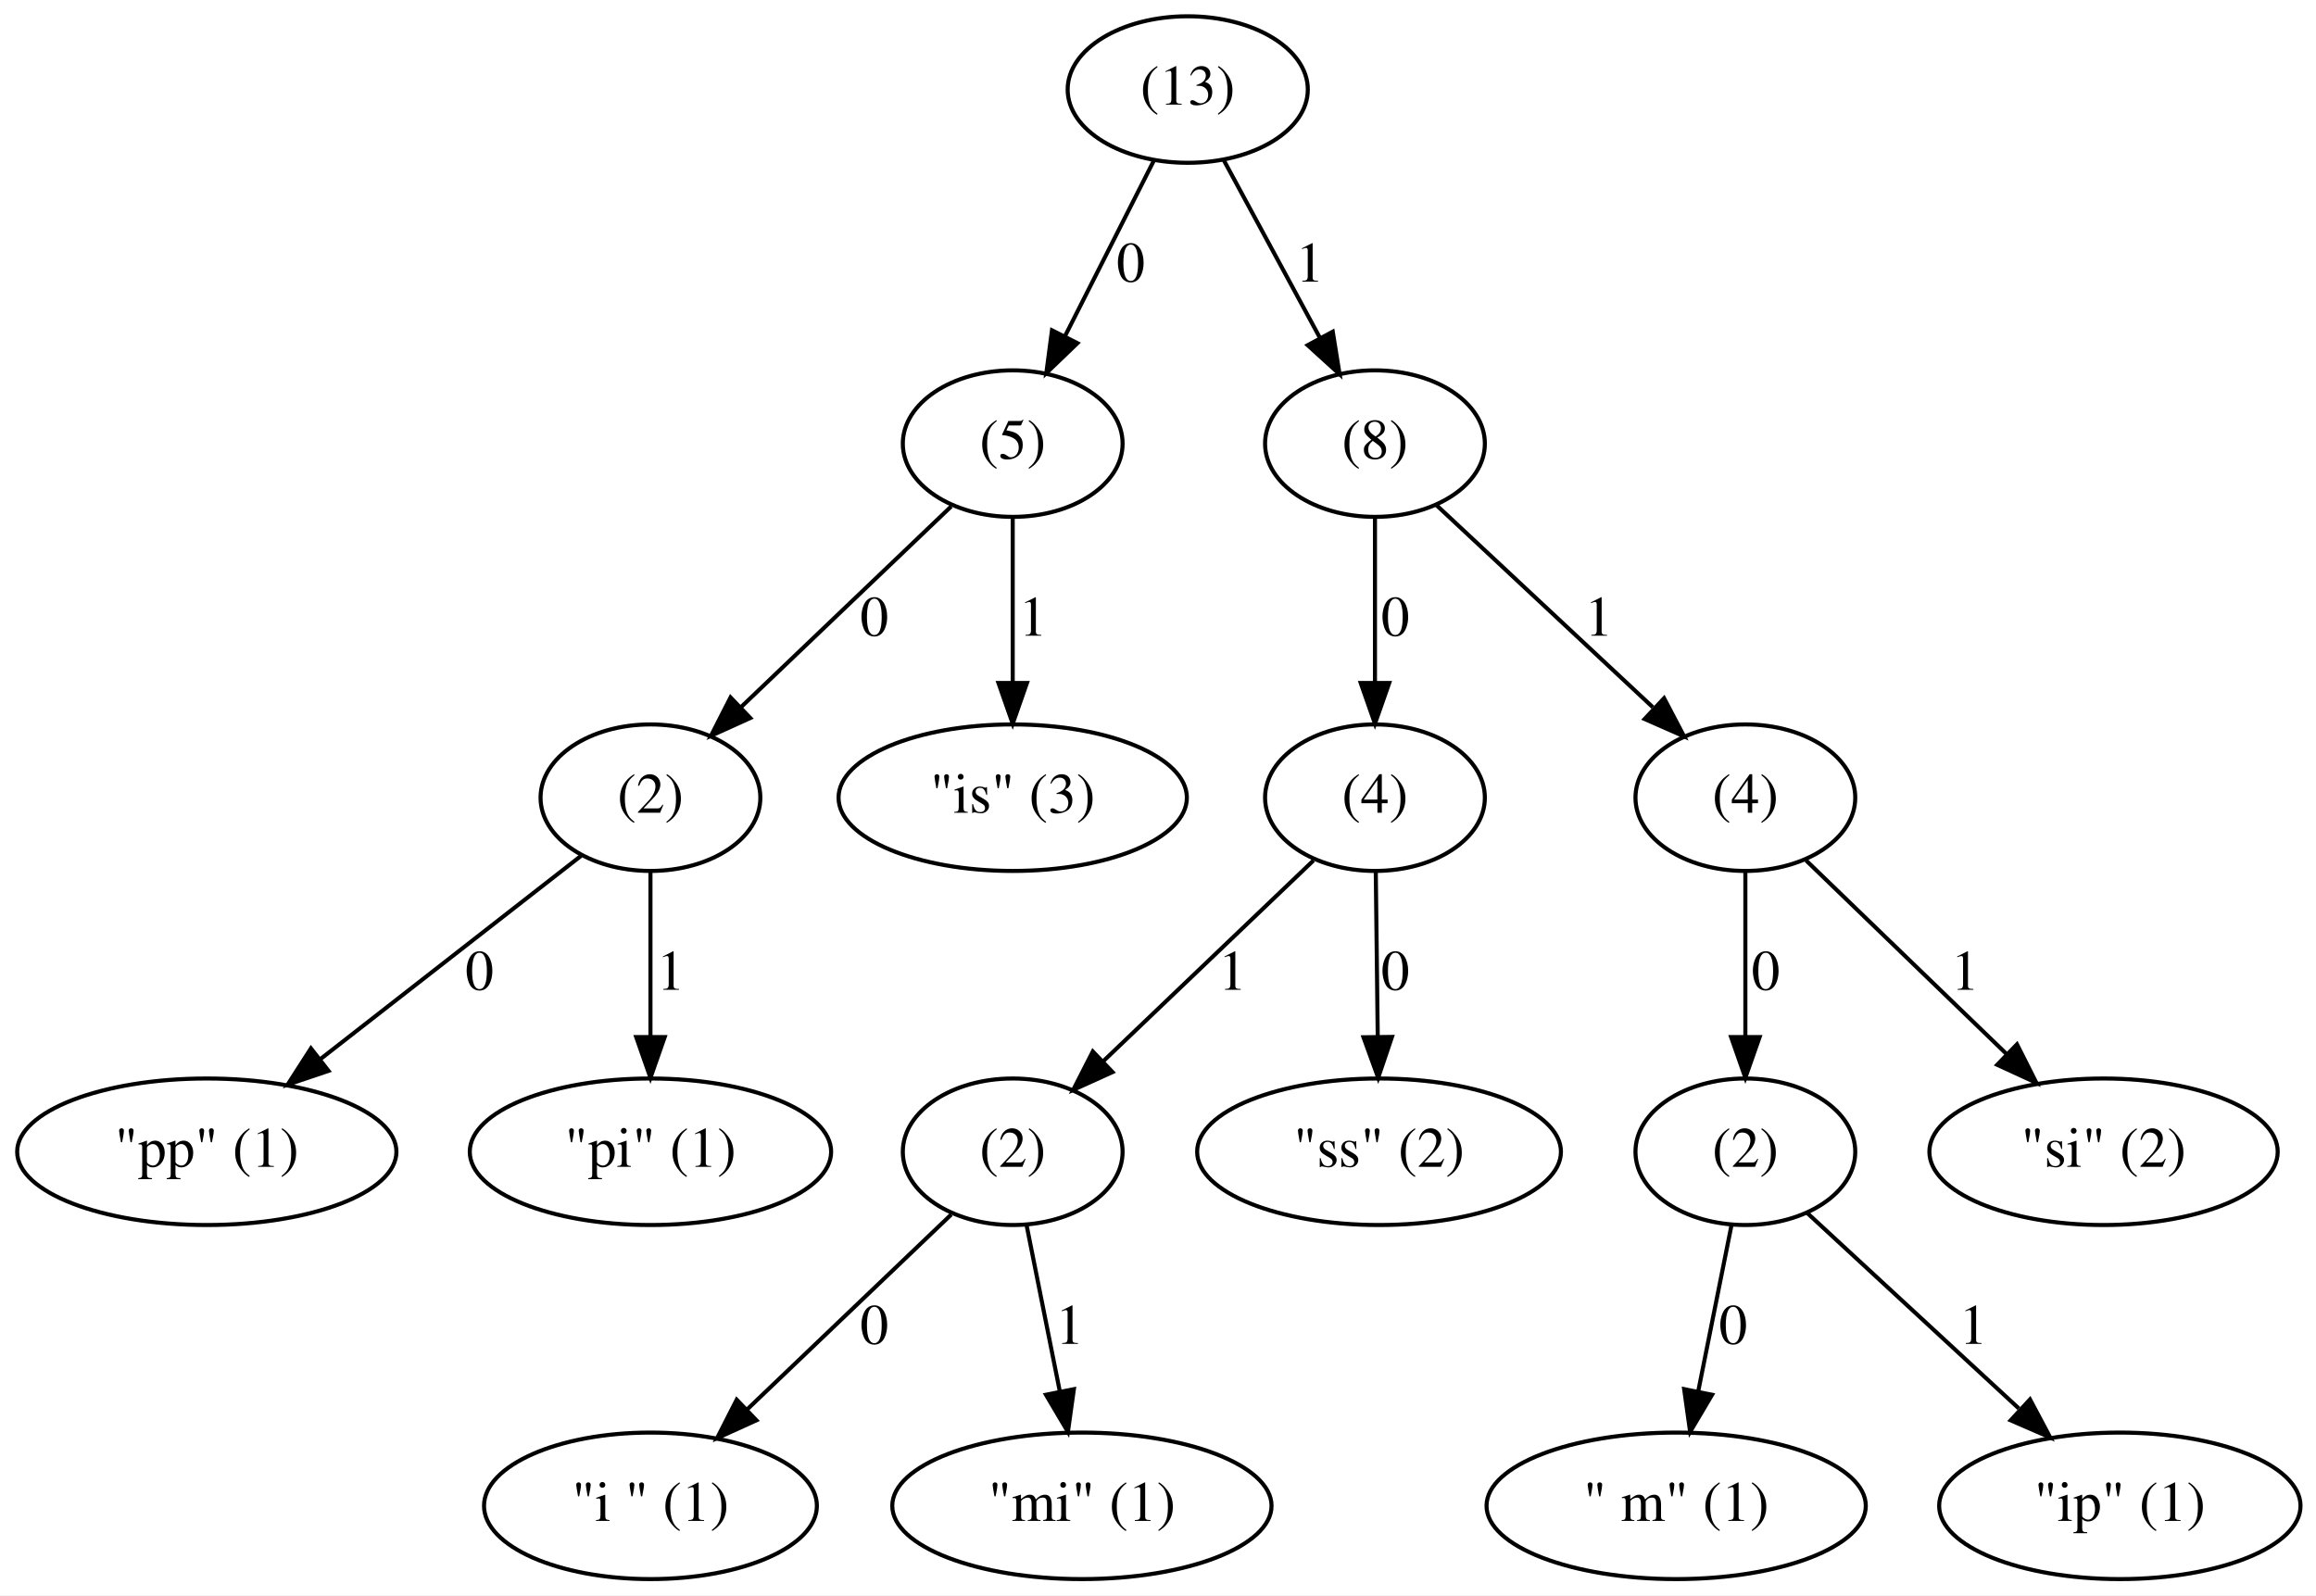
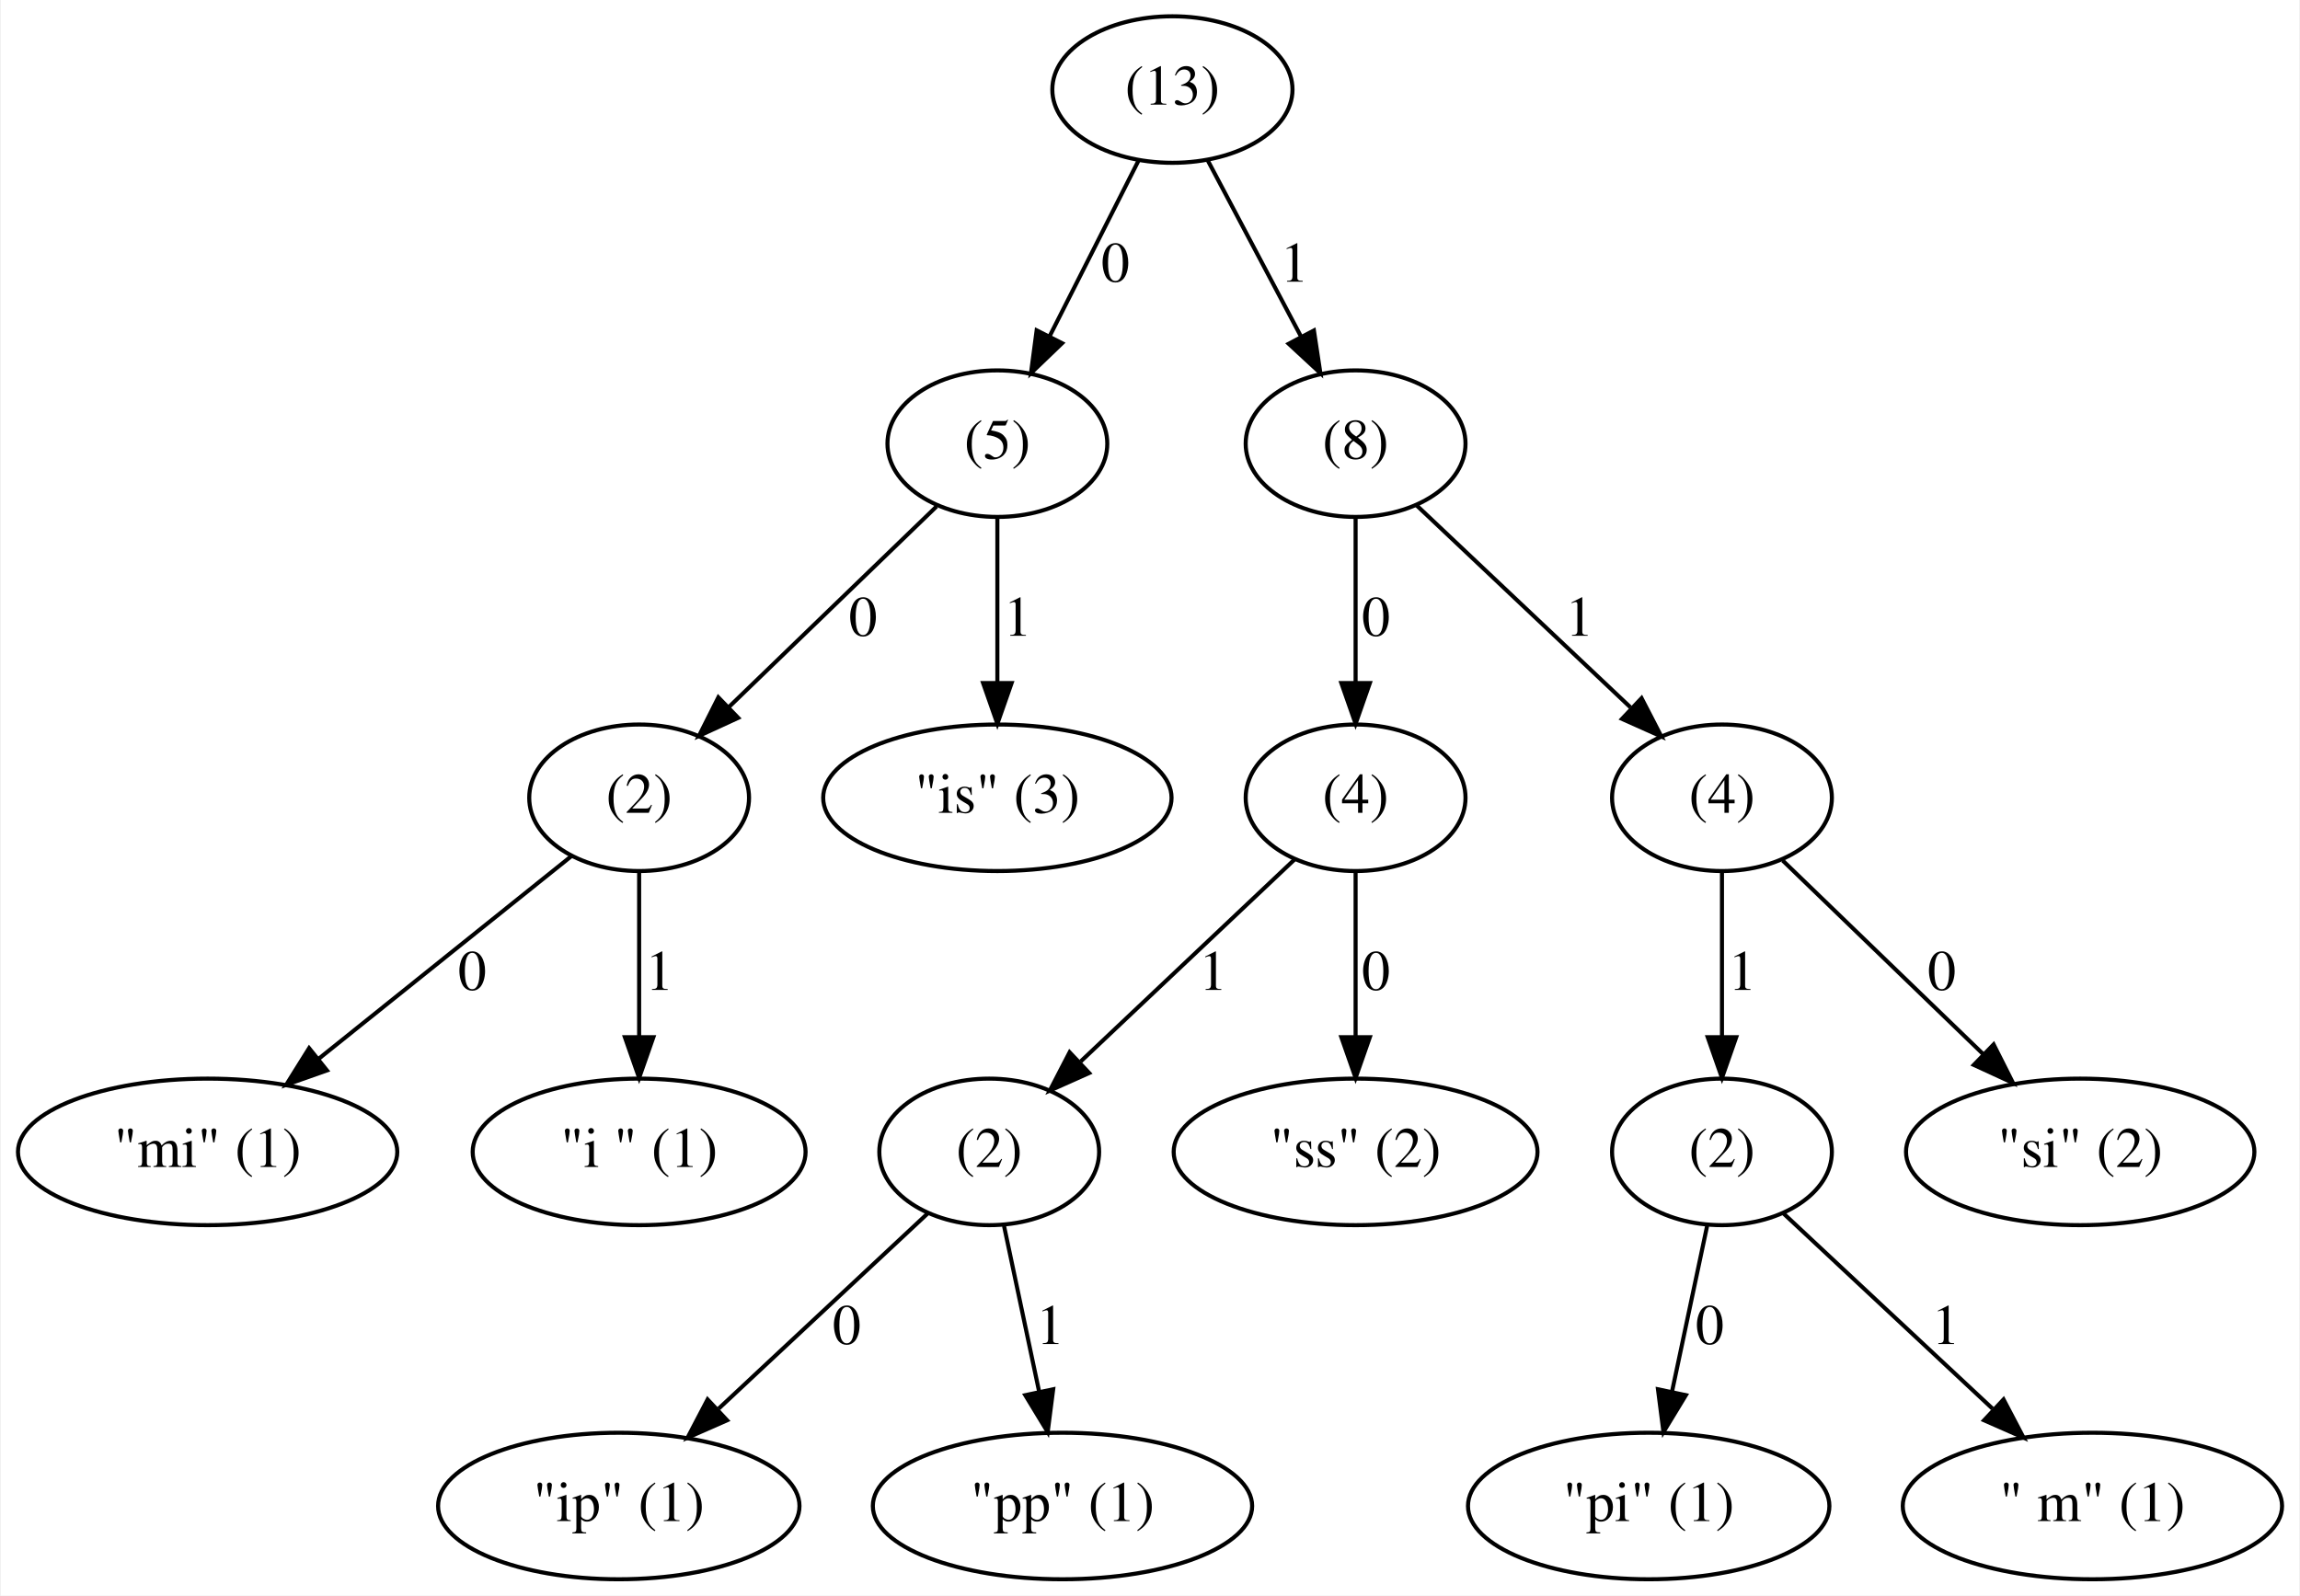
- <svg xmlns="http://www.w3.org/2000/svg" width="569pt" height="392pt" viewBox="0.00 0.00 568.99 392.00">
+ <svg xmlns="http://www.w3.org/2000/svg" width="565pt" height="392pt" viewBox="0.00 0.00 564.59 392.00">
  <g id="graph0" class="graph" transform="scale(1 1) rotate(0) translate(4 388)">
-     <polygon fill="white" stroke="transparent" points="-4,4 -4,-388 564.99,-388 564.99,4 -4,4" />
+     <polygon fill="white" stroke="transparent" points="-4,4 -4,-388 560.59,-388 560.59,4 -4,4" />
    <g id="node1" class="node">
-       <ellipse fill="none" stroke="black" cx="407.8" cy="-18" rx="46.59" ry="18" />
-       <text text-anchor="middle" x="407.8" y="-14.3" font-family="Times,serif" font-size="14.00">" m" (1)</text>
+       <ellipse fill="none" stroke="black" cx="400.8" cy="-18" rx="44.39" ry="18" />
+       <text text-anchor="middle" x="400.8" y="-14.3" font-family="Times,serif" font-size="14.00">"pi" (1)</text>
    </g>
    <g id="node2" class="node">
-       <ellipse fill="none" stroke="black" cx="516.8" cy="-18" rx="44.39" ry="18" />
-       <text text-anchor="middle" x="516.8" y="-14.3" font-family="Times,serif" font-size="14.00">"ip" (1)</text>
+       <ellipse fill="none" stroke="black" cx="509.8" cy="-18" rx="46.59" ry="18" />
+       <text text-anchor="middle" x="509.8" y="-14.3" font-family="Times,serif" font-size="14.00">" m" (1)</text>
    </g>
    <g id="node3" class="node">
-       <ellipse fill="none" stroke="black" cx="424.8" cy="-105" rx="27" ry="18" />
-       <text text-anchor="middle" x="424.8" y="-101.3" font-family="Times,serif" font-size="14.00">(2)</text>
+       <ellipse fill="none" stroke="black" cx="418.8" cy="-105" rx="27" ry="18" />
+       <text text-anchor="middle" x="418.8" y="-101.3" font-family="Times,serif" font-size="14.00">(2)</text>
    </g>
    <g id="edge1" class="edge">
-       <path fill="none" stroke="black" d="M421.36,-86.8C419.03,-75.16 415.91,-59.55 413.24,-46.24" />
-       <polygon fill="black" stroke="black" points="416.62,-45.29 411.23,-36.18 409.76,-46.67 416.62,-45.29" />
-       <text text-anchor="middle" x="421.8" y="-57.8" font-family="Times,serif" font-size="14.00">0</text>
+       <path fill="none" stroke="black" d="M415.15,-86.8C412.69,-75.16 409.38,-59.55 406.56,-46.24" />
+       <polygon fill="black" stroke="black" points="409.93,-45.23 404.43,-36.18 403.08,-46.68 409.93,-45.23" />
+       <text text-anchor="middle" x="415.8" y="-57.8" font-family="Times,serif" font-size="14.00">0</text>
    </g>
    <g id="edge2" class="edge">
-       <path fill="none" stroke="black" d="M439.99,-89.96C454.11,-76.92 475.4,-57.24 491.99,-41.92" />
-       <polygon fill="black" stroke="black" points="494.73,-44.15 499.7,-34.79 489.98,-39.01 494.73,-44.15" />
-       <text text-anchor="middle" x="480.8" y="-57.8" font-family="Times,serif" font-size="14.00">1</text>
+       <path fill="none" stroke="black" d="M433.82,-89.96C447.79,-76.92 468.85,-57.24 485.26,-41.92" />
+       <polygon fill="black" stroke="black" points="487.97,-44.18 492.89,-34.79 483.19,-39.06 487.97,-44.18" />
+       <text text-anchor="middle" x="473.8" y="-57.8" font-family="Times,serif" font-size="14.00">1</text>
    </g>
    <g id="node4" class="node">
      <ellipse fill="none" stroke="black" cx="46.8" cy="-105" rx="46.59" ry="18" />
-       <text text-anchor="middle" x="46.8" y="-101.3" font-family="Times,serif" font-size="14.00">"pp" (1)</text>
+       <text text-anchor="middle" x="46.8" y="-101.3" font-family="Times,serif" font-size="14.00">"mi" (1)</text>
    </g>
    <g id="node5" class="node">
-       <ellipse fill="none" stroke="black" cx="155.8" cy="-105" rx="44.39" ry="18" />
-       <text text-anchor="middle" x="155.8" y="-101.3" font-family="Times,serif" font-size="14.00">"pi" (1)</text>
+       <ellipse fill="none" stroke="black" cx="152.8" cy="-105" rx="40.89" ry="18" />
+       <text text-anchor="middle" x="152.8" y="-101.3" font-family="Times,serif" font-size="14.00">"i " (1)</text>
    </g>
    <g id="node6" class="node">
-       <ellipse fill="none" stroke="black" cx="155.8" cy="-192" rx="27" ry="18" />
-       <text text-anchor="middle" x="155.8" y="-188.3" font-family="Times,serif" font-size="14.00">(2)</text>
+       <ellipse fill="none" stroke="black" cx="152.8" cy="-192" rx="27" ry="18" />
+       <text text-anchor="middle" x="152.8" y="-188.3" font-family="Times,serif" font-size="14.00">(2)</text>
    </g>
    <g id="edge3" class="edge">
-       <path fill="none" stroke="black" d="M138.76,-177.72C121.61,-164.34 94.85,-143.48 74.61,-127.69" />
-       <polygon fill="black" stroke="black" points="76.7,-124.88 66.66,-121.49 72.39,-130.4 76.7,-124.88" />
-       <text text-anchor="middle" x="113.8" y="-144.8" font-family="Times,serif" font-size="14.00">0</text>
+       <path fill="none" stroke="black" d="M136.23,-177.72C119.62,-164.4 93.76,-143.66 74.11,-127.9" />
+       <polygon fill="black" stroke="black" points="76.11,-125.02 66.11,-121.49 71.73,-130.48 76.11,-125.02" />
+       <text text-anchor="middle" x="111.8" y="-144.8" font-family="Times,serif" font-size="14.00">0</text>
    </g>
    <g id="edge4" class="edge">
-       <path fill="none" stroke="black" d="M155.8,-173.8C155.8,-162.16 155.8,-146.55 155.8,-133.24" />
-       <polygon fill="black" stroke="black" points="159.3,-133.18 155.8,-123.18 152.3,-133.18 159.3,-133.18" />
-       <text text-anchor="middle" x="160.8" y="-144.8" font-family="Times,serif" font-size="14.00">1</text>
+       <path fill="none" stroke="black" d="M152.8,-173.8C152.8,-162.16 152.8,-146.55 152.8,-133.24" />
+       <polygon fill="black" stroke="black" points="156.3,-133.18 152.8,-123.18 149.3,-133.18 156.3,-133.18" />
+       <text text-anchor="middle" x="157.8" y="-144.8" font-family="Times,serif" font-size="14.00">1</text>
    </g>
    <g id="node7" class="node">
-       <ellipse fill="none" stroke="black" cx="155.8" cy="-18" rx="40.89" ry="18" />
-       <text text-anchor="middle" x="155.8" y="-14.3" font-family="Times,serif" font-size="14.00">"i " (1)</text>
+       <ellipse fill="none" stroke="black" cx="147.8" cy="-18" rx="44.39" ry="18" />
+       <text text-anchor="middle" x="147.8" y="-14.3" font-family="Times,serif" font-size="14.00">"ip" (1)</text>
    </g>
    <g id="node8" class="node">
-       <ellipse fill="none" stroke="black" cx="261.8" cy="-18" rx="46.59" ry="18" />
-       <text text-anchor="middle" x="261.8" y="-14.3" font-family="Times,serif" font-size="14.00">"mi" (1)</text>
+       <ellipse fill="none" stroke="black" cx="256.8" cy="-18" rx="46.59" ry="18" />
+       <text text-anchor="middle" x="256.8" y="-14.3" font-family="Times,serif" font-size="14.00">"pp" (1)</text>
    </g>
    <g id="node9" class="node">
-       <ellipse fill="none" stroke="black" cx="244.8" cy="-105" rx="27" ry="18" />
-       <text text-anchor="middle" x="244.8" y="-101.3" font-family="Times,serif" font-size="14.00">(2)</text>
+       <ellipse fill="none" stroke="black" cx="238.8" cy="-105" rx="27" ry="18" />
+       <text text-anchor="middle" x="238.8" y="-101.3" font-family="Times,serif" font-size="14.00">(2)</text>
    </g>
    <g id="edge5" class="edge">
-       <path fill="none" stroke="black" d="M229.7,-89.58C215.97,-76.47 195.5,-56.92 179.58,-41.71" />
-       <polygon fill="black" stroke="black" points="181.83,-39.02 172.18,-34.64 176.99,-44.08 181.83,-39.02" />
-       <text text-anchor="middle" x="210.8" y="-57.8" font-family="Times,serif" font-size="14.00">0</text>
+       <path fill="none" stroke="black" d="M223.77,-89.96C209.8,-76.92 188.74,-57.24 172.33,-41.92" />
+       <polygon fill="black" stroke="black" points="174.4,-39.06 164.7,-34.79 169.62,-44.18 174.4,-39.06" />
+       <text text-anchor="middle" x="203.8" y="-57.8" font-family="Times,serif" font-size="14.00">0</text>
    </g>
    <g id="edge6" class="edge">
-       <path fill="none" stroke="black" d="M248.24,-86.8C250.56,-75.16 253.69,-59.55 256.35,-46.24" />
-       <polygon fill="black" stroke="black" points="259.83,-46.67 258.36,-36.18 252.97,-45.29 259.83,-46.67" />
-       <text text-anchor="middle" x="258.8" y="-57.8" font-family="Times,serif" font-size="14.00">1</text>
+       <path fill="none" stroke="black" d="M242.44,-86.8C244.9,-75.16 248.21,-59.55 251.03,-46.24" />
+       <polygon fill="black" stroke="black" points="254.51,-46.68 253.16,-36.18 247.66,-45.23 254.51,-46.68" />
+       <text text-anchor="middle" x="253.8" y="-57.8" font-family="Times,serif" font-size="14.00">1</text>
    </g>
    <g id="node10" class="node">
-       <ellipse fill="none" stroke="black" cx="334.8" cy="-105" rx="44.69" ry="18" />
-       <text text-anchor="middle" x="334.8" y="-101.3" font-family="Times,serif" font-size="14.00">"ss" (2)</text>
+       <ellipse fill="none" stroke="black" cx="328.8" cy="-105" rx="44.69" ry="18" />
+       <text text-anchor="middle" x="328.8" y="-101.3" font-family="Times,serif" font-size="14.00">"ss" (2)</text>
    </g>
    <g id="node11" class="node">
-       <ellipse fill="none" stroke="black" cx="333.8" cy="-192" rx="27" ry="18" />
-       <text text-anchor="middle" x="333.8" y="-188.3" font-family="Times,serif" font-size="14.00">(4)</text>
+       <ellipse fill="none" stroke="black" cx="328.8" cy="-192" rx="27" ry="18" />
+       <text text-anchor="middle" x="328.8" y="-188.3" font-family="Times,serif" font-size="14.00">(4)</text>
    </g>
    <g id="edge8" class="edge">
-       <path fill="none" stroke="black" d="M318.7,-176.58C304.55,-163.07 283.22,-142.7 267.11,-127.31" />
-       <polygon fill="black" stroke="black" points="269.32,-124.58 259.67,-120.21 264.48,-129.64 269.32,-124.58" />
-       <text text-anchor="middle" x="298.8" y="-144.8" font-family="Times,serif" font-size="14.00">1</text>
+       <path fill="none" stroke="black" d="M313.93,-176.96C299.6,-163.43 277.73,-142.77 261.27,-127.22" />
+       <polygon fill="black" stroke="black" points="263.35,-124.38 253.68,-120.06 258.55,-129.47 263.35,-124.38" />
+       <text text-anchor="middle" x="293.8" y="-144.8" font-family="Times,serif" font-size="14.00">1</text>
    </g>
    <g id="edge7" class="edge">
-       <path fill="none" stroke="black" d="M334,-173.8C334.14,-162.16 334.32,-146.55 334.48,-133.24" />
-       <polygon fill="black" stroke="black" points="337.98,-133.22 334.59,-123.18 330.98,-133.13 337.98,-133.22" />
-       <text text-anchor="middle" x="338.8" y="-144.8" font-family="Times,serif" font-size="14.00">0</text>
+       <path fill="none" stroke="black" d="M328.8,-173.8C328.8,-162.16 328.8,-146.55 328.8,-133.24" />
+       <polygon fill="black" stroke="black" points="332.3,-133.18 328.8,-123.18 325.3,-133.18 332.3,-133.18" />
+       <text text-anchor="middle" x="333.8" y="-144.8" font-family="Times,serif" font-size="14.00">0</text>
    </g>
    <g id="node12" class="node">
-       <ellipse fill="none" stroke="black" cx="512.8" cy="-105" rx="42.79" ry="18" />
-       <text text-anchor="middle" x="512.8" y="-101.3" font-family="Times,serif" font-size="14.00">"si" (2)</text>
+       <ellipse fill="none" stroke="black" cx="506.8" cy="-105" rx="42.79" ry="18" />
+       <text text-anchor="middle" x="506.8" y="-101.3" font-family="Times,serif" font-size="14.00">"si" (2)</text>
    </g>
    <g id="node13" class="node">
-       <ellipse fill="none" stroke="black" cx="424.8" cy="-192" rx="27" ry="18" />
-       <text text-anchor="middle" x="424.8" y="-188.3" font-family="Times,serif" font-size="14.00">(4)</text>
+       <ellipse fill="none" stroke="black" cx="418.8" cy="-192" rx="27" ry="18" />
+       <text text-anchor="middle" x="418.8" y="-188.3" font-family="Times,serif" font-size="14.00">(4)</text>
+     </g>
+     <g id="edge10" class="edge">
+       <path fill="none" stroke="black" d="M418.8,-173.8C418.8,-162.16 418.8,-146.55 418.8,-133.24" />
+       <polygon fill="black" stroke="black" points="422.3,-133.18 418.8,-123.18 415.3,-133.18 422.3,-133.18" />
+       <text text-anchor="middle" x="423.8" y="-144.8" font-family="Times,serif" font-size="14.00">1</text>
    </g>
    <g id="edge9" class="edge">
-       <path fill="none" stroke="black" d="M424.8,-173.8C424.8,-162.16 424.8,-146.55 424.8,-133.24" />
-       <polygon fill="black" stroke="black" points="428.3,-133.18 424.8,-123.18 421.3,-133.18 428.3,-133.18" />
-       <text text-anchor="middle" x="429.8" y="-144.8" font-family="Times,serif" font-size="14.00">0</text>
-     </g>
-     <g id="edge10" class="edge">
-       <path fill="none" stroke="black" d="M439.72,-176.58C453.21,-163.56 473.29,-144.16 488.99,-129" />
-       <polygon fill="black" stroke="black" points="491.53,-131.4 496.3,-121.94 486.67,-126.37 491.53,-131.4" />
-       <text text-anchor="middle" x="478.8" y="-144.8" font-family="Times,serif" font-size="14.00">1</text>
+       <path fill="none" stroke="black" d="M433.72,-176.58C447.21,-163.56 467.29,-144.16 482.99,-129" />
+       <polygon fill="black" stroke="black" points="485.53,-131.4 490.3,-121.94 480.67,-126.37 485.53,-131.4" />
+       <text text-anchor="middle" x="472.8" y="-144.8" font-family="Times,serif" font-size="14.00">0</text>
    </g>
    <g id="node14" class="node">
-       <ellipse fill="none" stroke="black" cx="244.8" cy="-192" rx="42.79" ry="18" />
-       <text text-anchor="middle" x="244.8" y="-188.3" font-family="Times,serif" font-size="14.00">"is" (3)</text>
+       <ellipse fill="none" stroke="black" cx="240.8" cy="-192" rx="42.79" ry="18" />
+       <text text-anchor="middle" x="240.8" y="-188.3" font-family="Times,serif" font-size="14.00">"is" (3)</text>
    </g>
    <g id="node15" class="node">
-       <ellipse fill="none" stroke="black" cx="244.8" cy="-279" rx="27" ry="18" />
-       <text text-anchor="middle" x="244.8" y="-275.3" font-family="Times,serif" font-size="14.00">(5)</text>
+       <ellipse fill="none" stroke="black" cx="240.8" cy="-279" rx="27" ry="18" />
+       <text text-anchor="middle" x="240.8" y="-275.3" font-family="Times,serif" font-size="14.00">(5)</text>
    </g>
    <g id="edge11" class="edge">
-       <path fill="none" stroke="black" d="M229.7,-263.58C215.55,-250.07 194.22,-229.7 178.11,-214.31" />
-       <polygon fill="black" stroke="black" points="180.32,-211.58 170.67,-207.21 175.48,-216.64 180.32,-211.58" />
-       <text text-anchor="middle" x="210.8" y="-231.8" font-family="Times,serif" font-size="14.00">0</text>
+       <path fill="none" stroke="black" d="M225.87,-263.58C211.88,-250.07 190.79,-229.7 174.86,-214.31" />
+       <polygon fill="black" stroke="black" points="177.13,-211.64 167.5,-207.21 172.26,-216.67 177.13,-211.64" />
+       <text text-anchor="middle" x="207.8" y="-231.8" font-family="Times,serif" font-size="14.00">0</text>
    </g>
    <g id="edge12" class="edge">
-       <path fill="none" stroke="black" d="M244.8,-260.8C244.8,-249.16 244.8,-233.55 244.8,-220.24" />
-       <polygon fill="black" stroke="black" points="248.3,-220.18 244.8,-210.18 241.3,-220.18 248.3,-220.18" />
-       <text text-anchor="middle" x="249.8" y="-231.8" font-family="Times,serif" font-size="14.00">1</text>
+       <path fill="none" stroke="black" d="M240.8,-260.8C240.8,-249.16 240.8,-233.55 240.8,-220.24" />
+       <polygon fill="black" stroke="black" points="244.3,-220.18 240.8,-210.18 237.3,-220.18 244.3,-220.18" />
+       <text text-anchor="middle" x="245.8" y="-231.8" font-family="Times,serif" font-size="14.00">1</text>
    </g>
    <g id="node16" class="node">
-       <ellipse fill="none" stroke="black" cx="333.8" cy="-279" rx="27" ry="18" />
-       <text text-anchor="middle" x="333.8" y="-275.3" font-family="Times,serif" font-size="14.00">(8)</text>
+       <ellipse fill="none" stroke="black" cx="328.8" cy="-279" rx="27" ry="18" />
+       <text text-anchor="middle" x="328.8" y="-275.3" font-family="Times,serif" font-size="14.00">(8)</text>
    </g>
    <g id="edge13" class="edge">
-       <path fill="none" stroke="black" d="M333.8,-260.8C333.8,-249.16 333.8,-233.55 333.8,-220.24" />
-       <polygon fill="black" stroke="black" points="337.3,-220.18 333.8,-210.18 330.3,-220.18 337.3,-220.18" />
-       <text text-anchor="middle" x="338.8" y="-231.8" font-family="Times,serif" font-size="14.00">0</text>
+       <path fill="none" stroke="black" d="M328.8,-260.8C328.8,-249.16 328.8,-233.55 328.8,-220.24" />
+       <polygon fill="black" stroke="black" points="332.3,-220.18 328.8,-210.18 325.3,-220.18 332.3,-220.18" />
+       <text text-anchor="middle" x="333.8" y="-231.8" font-family="Times,serif" font-size="14.00">0</text>
    </g>
    <g id="edge14" class="edge">
-       <path fill="none" stroke="black" d="M348.82,-263.96C363.31,-250.43 385.43,-229.77 402.07,-214.22" />
-       <polygon fill="black" stroke="black" points="404.83,-216.44 409.75,-207.06 400.05,-211.33 404.83,-216.44" />
-       <text text-anchor="middle" x="388.8" y="-231.8" font-family="Times,serif" font-size="14.00">1</text>
+       <path fill="none" stroke="black" d="M343.66,-263.96C357.99,-250.43 379.87,-229.77 396.32,-214.22" />
+       <polygon fill="black" stroke="black" points="399.05,-216.47 403.91,-207.06 394.24,-211.38 399.05,-216.47" />
+       <text text-anchor="middle" x="383.8" y="-231.8" font-family="Times,serif" font-size="14.00">1</text>
    </g>
    <g id="node17" class="node">
-       <ellipse fill="none" stroke="black" cx="287.8" cy="-366" rx="29.5" ry="18" />
-       <text text-anchor="middle" x="287.8" y="-362.3" font-family="Times,serif" font-size="14.00">(13)</text>
+       <ellipse fill="none" stroke="black" cx="283.8" cy="-366" rx="29.5" ry="18" />
+       <text text-anchor="middle" x="283.8" y="-362.3" font-family="Times,serif" font-size="14.00">(13)</text>
    </g>
    <g id="edge15" class="edge">
-       <path fill="none" stroke="black" d="M279.51,-348.61C273.32,-336.38 264.75,-319.44 257.67,-305.46" />
-       <polygon fill="black" stroke="black" points="260.7,-303.68 253.06,-296.34 254.45,-306.84 260.7,-303.68" />
-       <text text-anchor="middle" x="273.8" y="-318.8" font-family="Times,serif" font-size="14.00">0</text>
+       <path fill="none" stroke="black" d="M275.51,-348.61C269.32,-336.38 260.75,-319.44 253.67,-305.46" />
+       <polygon fill="black" stroke="black" points="256.7,-303.68 249.06,-296.34 250.45,-306.84 256.7,-303.68" />
+       <text text-anchor="middle" x="269.8" y="-318.8" font-family="Times,serif" font-size="14.00">0</text>
    </g>
    <g id="edge16" class="edge">
-       <path fill="none" stroke="black" d="M296.67,-348.61C303.33,-336.3 312.57,-319.23 320.17,-305.19" />
-       <polygon fill="black" stroke="black" points="323.43,-306.51 325.11,-296.05 317.27,-303.18 323.43,-306.51" />
-       <text text-anchor="middle" x="317.8" y="-318.8" font-family="Times,serif" font-size="14.00">1</text>
+       <path fill="none" stroke="black" d="M292.47,-348.61C298.95,-336.38 307.91,-319.44 315.32,-305.46" />
+       <polygon fill="black" stroke="black" points="318.56,-306.81 320.15,-296.34 312.37,-303.54 318.56,-306.81" />
+       <text text-anchor="middle" x="313.8" y="-318.8" font-family="Times,serif" font-size="14.00">1</text>
    </g>
  </g>
</svg>
